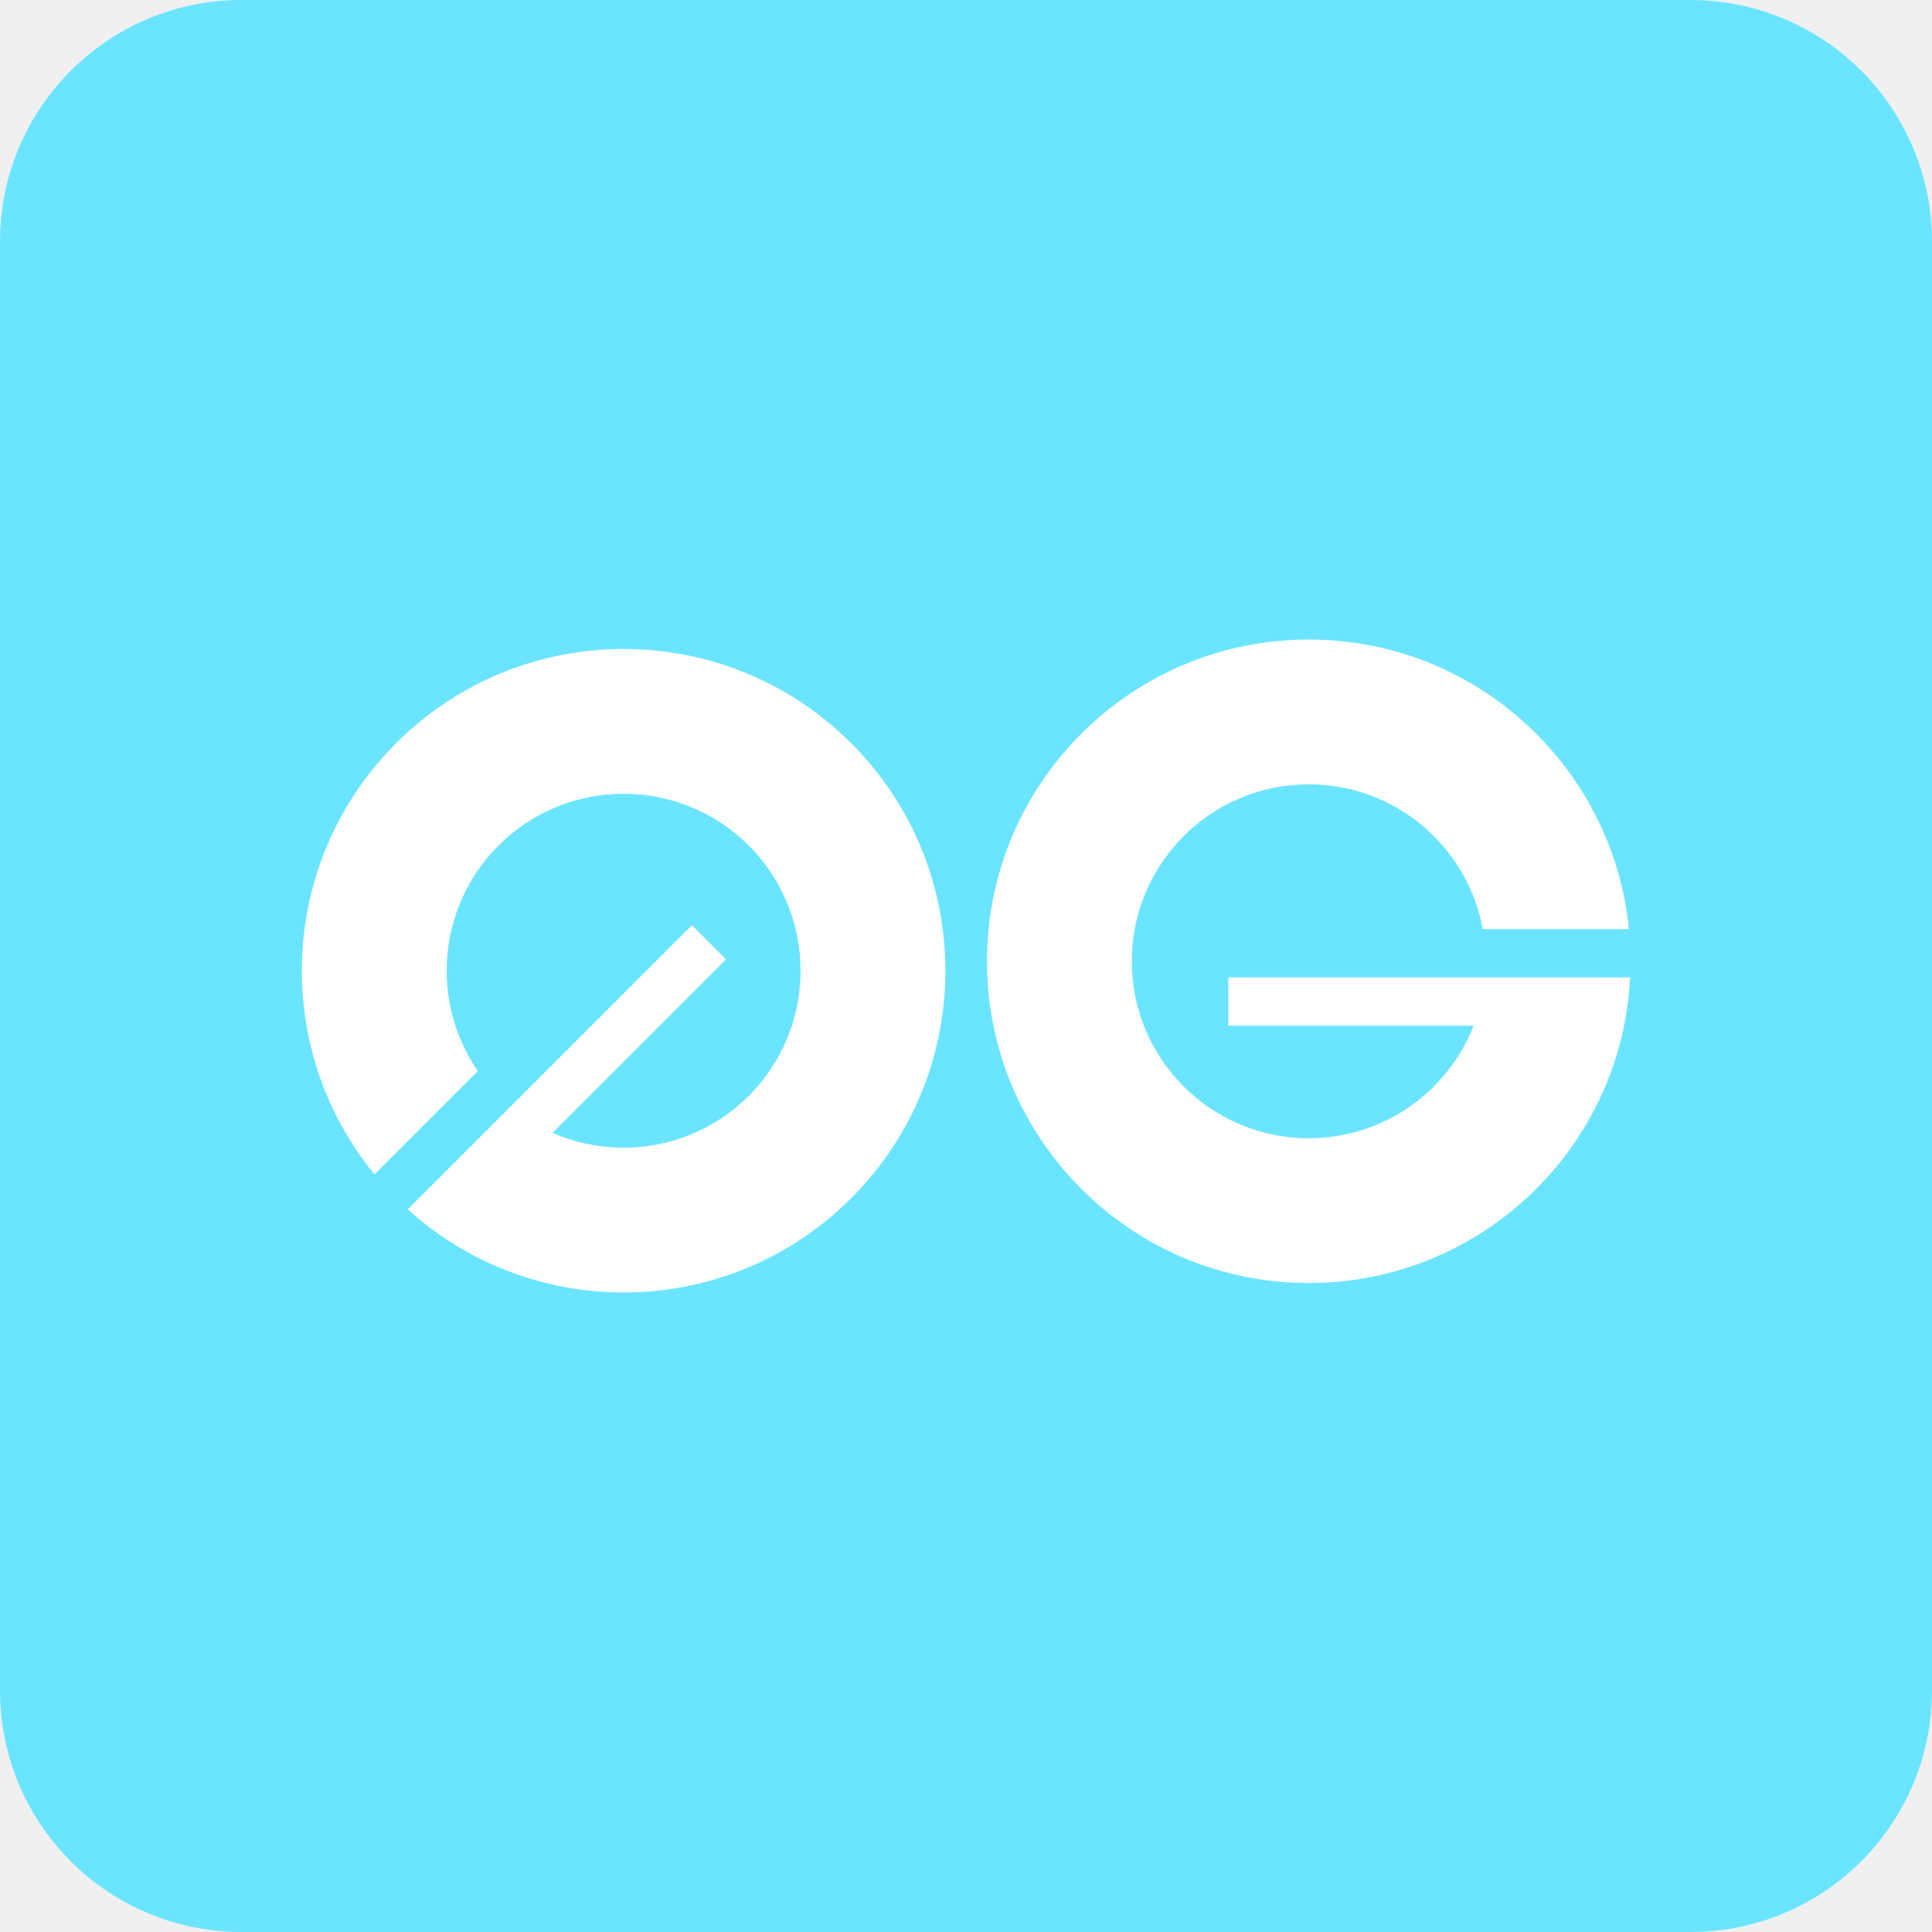
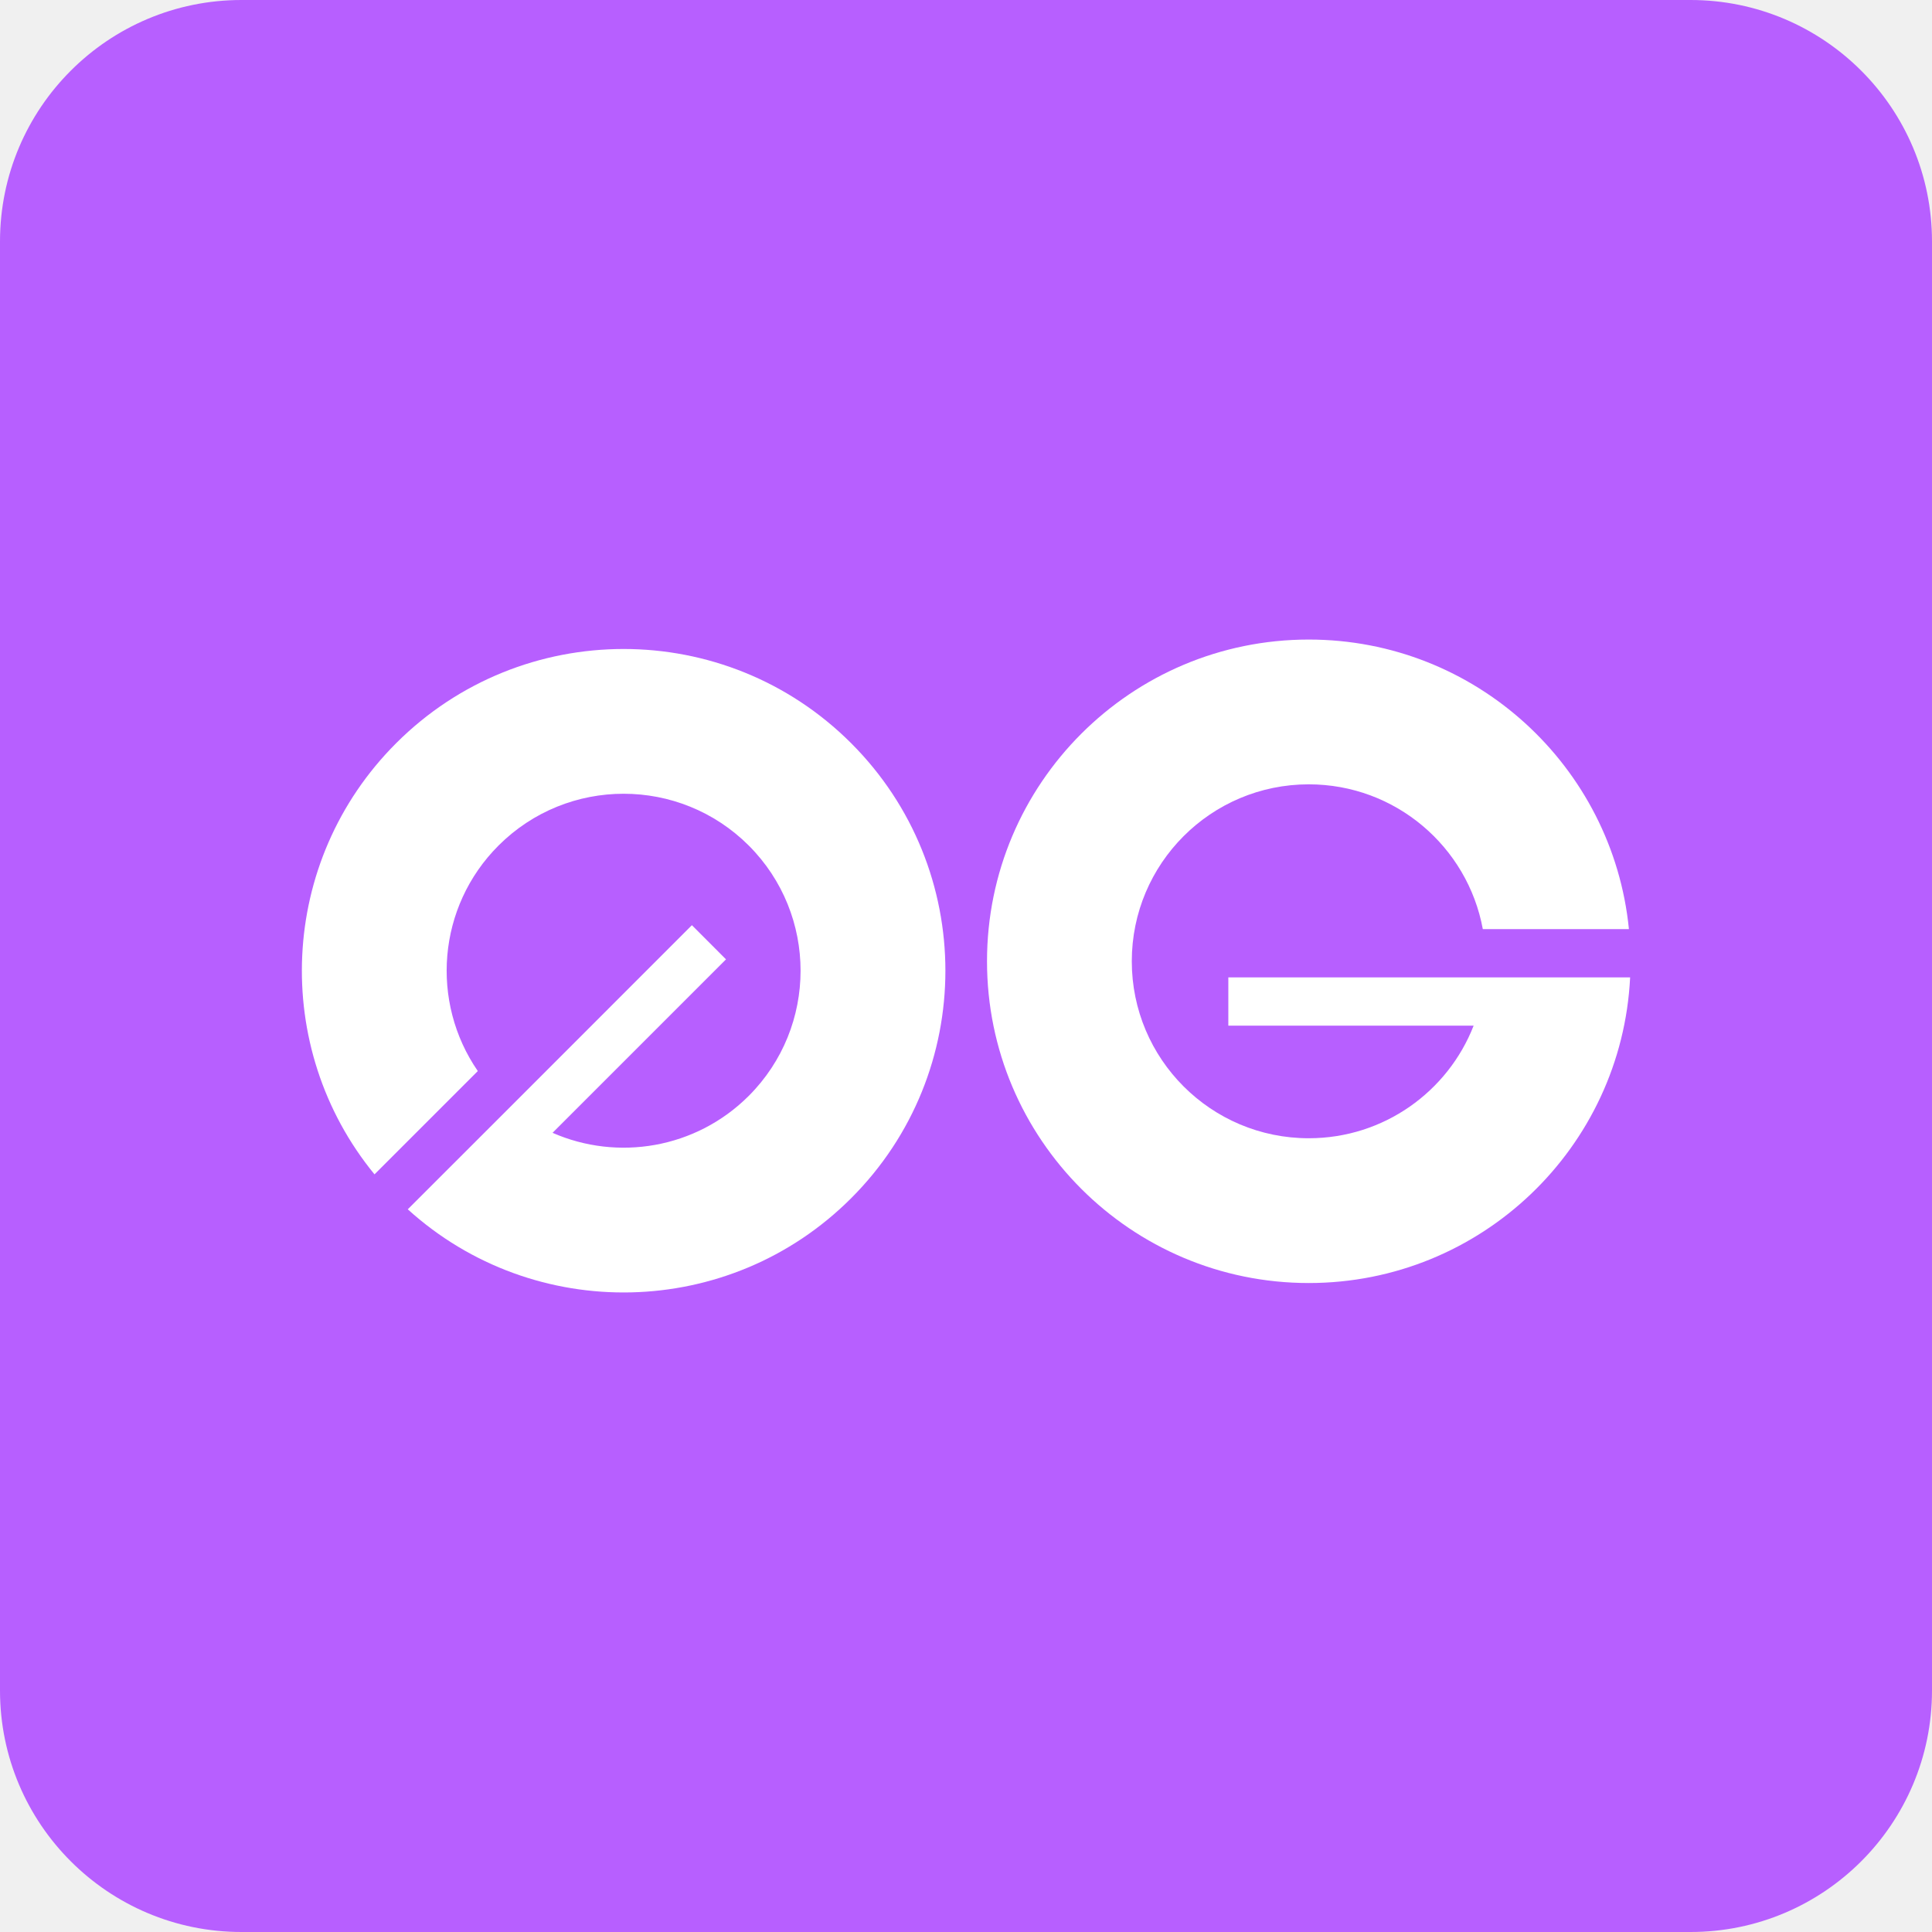
<svg xmlns="http://www.w3.org/2000/svg" width="32" height="32" viewBox="0 0 32 32" fill="none">
-   <rect width="32" height="32" rx="4" fill="#6BE5FF" />
+   <rect width="32" height="32" rx="4" fill="#B75FFF" />
  <path d="M14.098 19.846C12.08 21.864 8.846 21.926 6.754 20.03L8.454 18.331L11.46 15.324L12.025 15.89L9.152 18.763C10.225 19.234 11.523 19.029 12.402 18.151C13.546 17.006 13.546 15.15 12.402 14.005C11.257 12.861 9.401 12.861 8.257 14.005C7.241 15.021 7.126 16.598 7.914 17.74L6.203 19.451C4.487 17.358 4.607 14.264 6.561 12.31C8.642 10.229 12.016 10.229 14.098 12.31C16.179 14.391 16.179 17.765 14.098 19.846Z" fill="white" />
  <path d="M21.677 21.251C24.531 21.251 26.861 19.008 27 16.189H20.345V16.988H24.408C23.982 18.08 22.92 18.853 21.677 18.853C20.058 18.853 18.746 17.541 18.746 15.922C18.746 14.303 20.058 12.991 21.677 12.991C23.114 12.991 24.309 14.025 24.56 15.389H26.98C26.712 12.696 24.44 10.593 21.677 10.593C18.734 10.593 16.348 12.979 16.348 15.922C16.348 18.865 18.734 21.251 21.677 21.251Z" fill="white" />
</svg>
